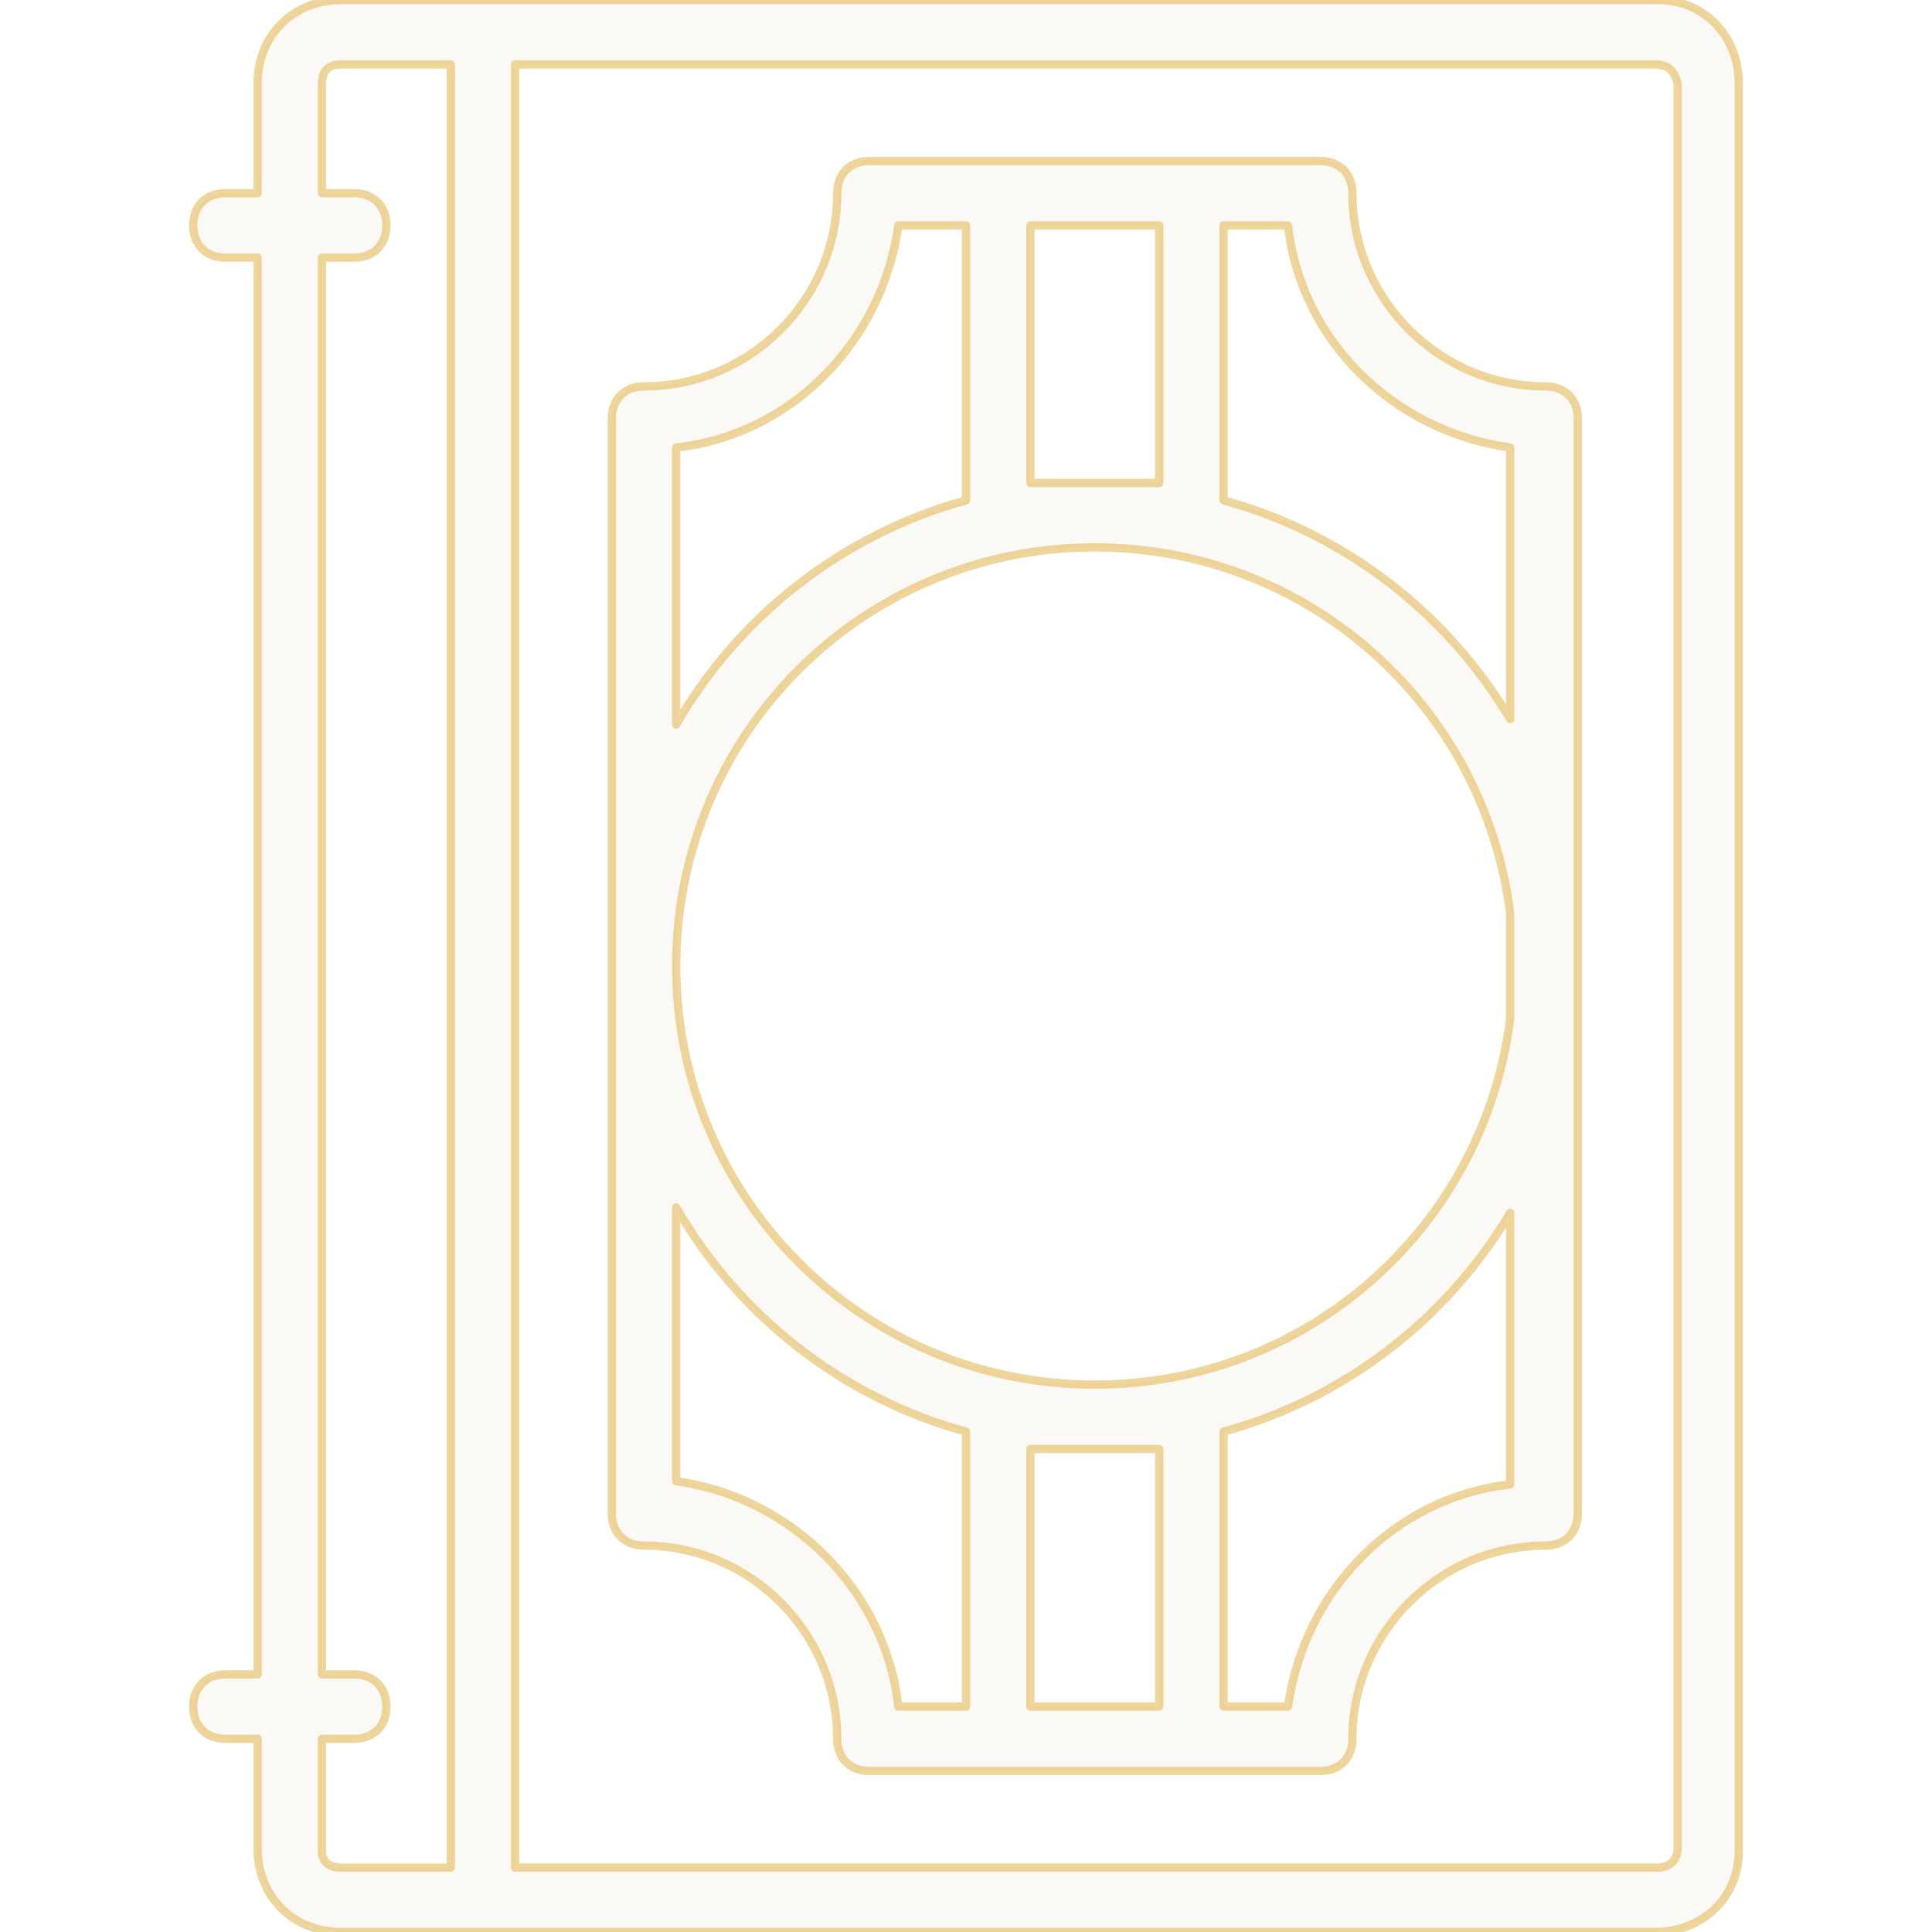
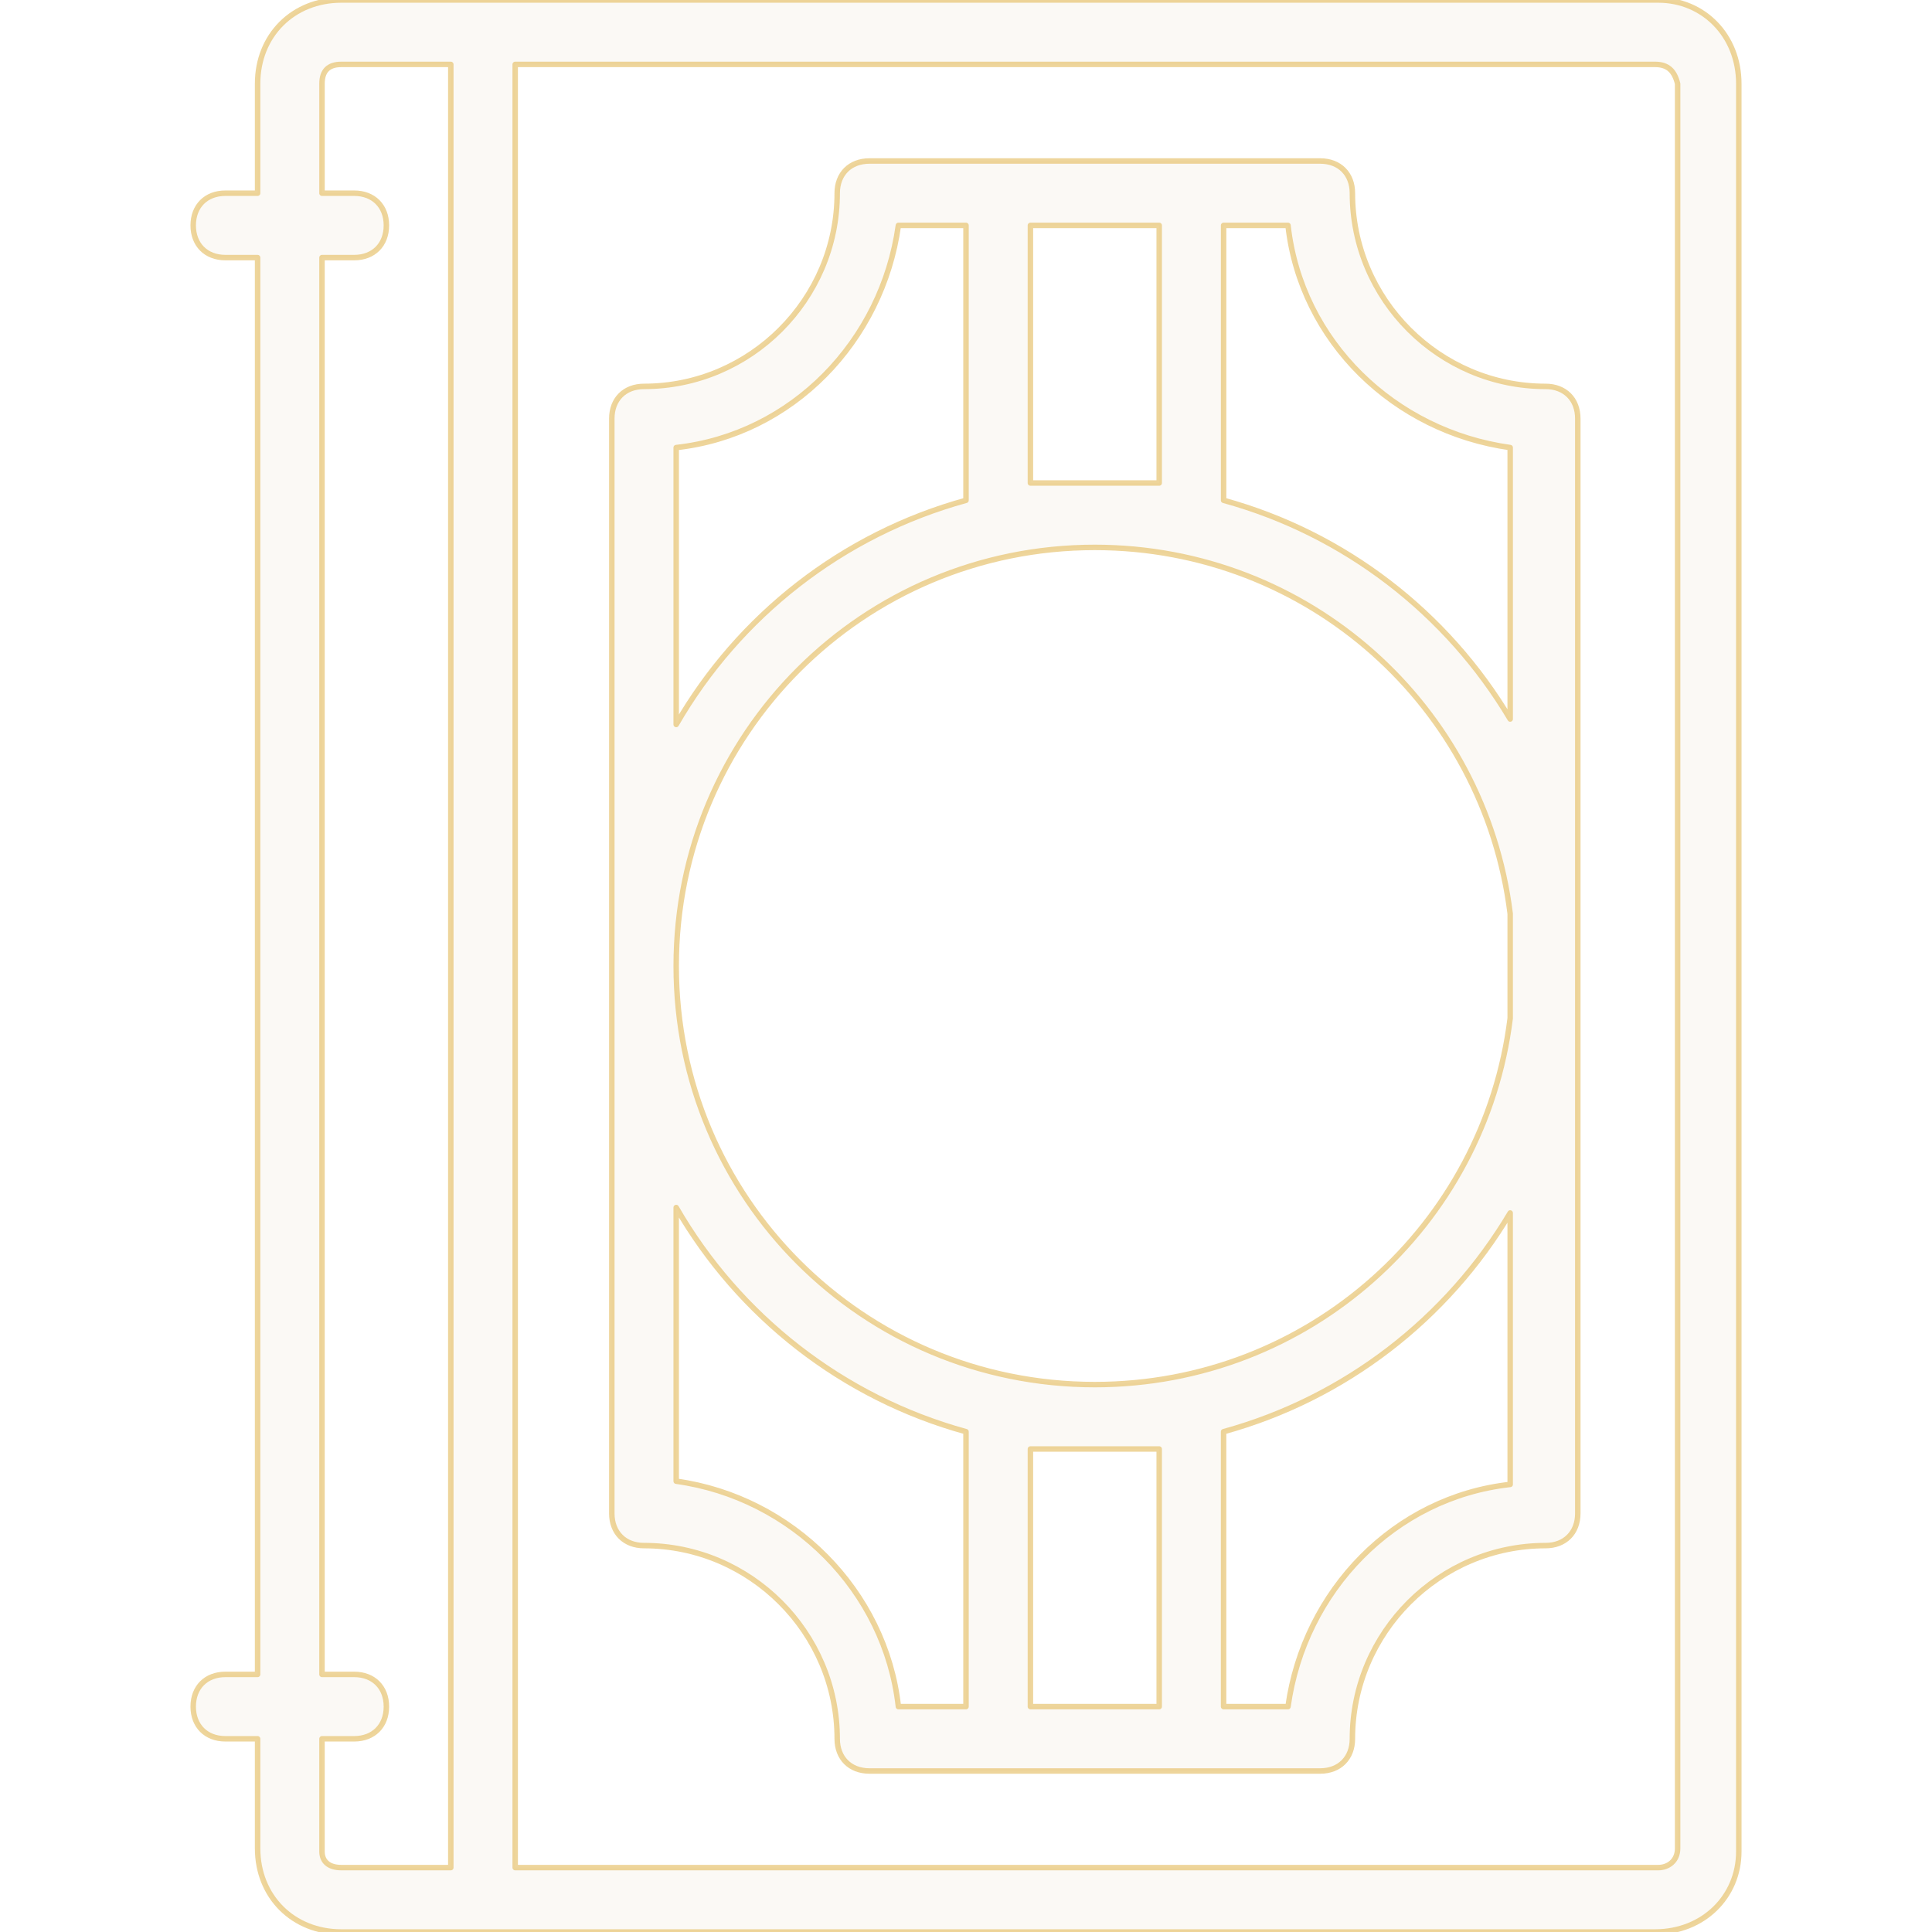
- <svg xmlns="http://www.w3.org/2000/svg" fill="#c69a4a" fill-opacity="0.055" stroke="#e4bd63" stroke-opacity="0.64" stroke-width="2.2" stroke-linecap="round" stroke-linejoin="round" height="200px" width="200px" version="1.1" viewBox="0 0 512 512">
+ <svg xmlns="http://www.w3.org/2000/svg" fill="#c69a4a" fill-opacity="0.055" stroke="#e4bd63" stroke-opacity="0.64" stroke-width="1.45" stroke-linecap="round" stroke-linejoin="round" height="200px" width="200px" version="1.1" viewBox="0 0 512 512">
  <g transform="translate(1 1)">
    <g>
      <g>
        <path d="M438.467-1H127H89.453c-12.8,0-22.187,9.387-22.187,22.187V50.2h-8.533         c-5.12,0-8.533,3.413-8.533,8.533s3.413,8.533,8.533,8.533h8.533v375.467h-8.533         c-5.12,0-8.533,3.413-8.533,8.533c0,5.12,3.413,8.533,8.533,8.533h8.533v29.013         c0,12.8,9.387,22.187,22.187,22.187H127h310.613c12.8,0,22.187-9.387,22.187-21.333         V21.187C459.8,8.387,450.413-1,438.467-1z M89.453,493.933c-3.413,0-5.12-1.707-5.12-4.267         V459.8h8.533c5.12,0,8.533-3.413,8.533-8.533c0-5.12-3.413-8.533-8.533-8.533h-8.533         V67.267h8.533c5.12,0,8.533-3.413,8.533-8.533S97.987,50.2,92.867,50.2h-8.533V21.187         c0-3.413,1.707-5.12,5.12-5.12h29.013v477.867H89.453z M443.587,488.813         c0,3.413-2.56,5.12-5.12,5.12H135.533V16.067h302.08c3.413,0,5.12,1.707,5.973,5.12         V488.813z" />
        <path d="M408.6,101.4c-28.16,0-51.2-23.04-51.2-51.2c0-5.12-3.413-8.533-8.533-8.533h-34.133         h-51.2H229.4c-5.12,0-8.533,3.413-8.533,8.533c0,28.16-23.04,51.2-51.2,51.2         c-5.12,0-8.533,3.413-8.533,8.533v290.133c0,5.12,3.413,8.533,8.533,8.533         c28.16,0,51.2,23.04,51.2,51.2c0,5.12,3.413,8.533,8.533,8.533h34.133h51.2h34.133         c5.12,0,8.533-3.413,8.533-8.533c0-28.16,23.04-51.2,51.2-51.2c5.12,0,8.533-3.413,8.533-8.533         V109.933C417.133,104.813,413.72,101.4,408.6,101.4z M306.2,58.733V127h-34.133V58.733H306.2z         M399.213,268.855c-6.782,54.857-53.334,97.078-110.08,97.078C227.693,365.933,178.2,316.44,178.2,255         s49.493-110.933,110.933-110.933c56.746,0,103.298,42.221,110.08,97.078V268.855z         M178.2,117.613c30.72-3.413,54.613-28.16,58.88-58.88H255v72.855         c-32.756,9.003-60.208,30.654-76.8,59.407V117.613z         M178.2,391.533v-72.528c16.592,28.753,44.044,50.404,76.8,59.407v72.855h-17.92         C233.667,420.547,208.92,395.8,178.2,391.533z         M272.067,451.267V383H306.2v68.267H272.067z         M399.213,392.387c-30.72,3.413-54.613,28.16-58.88,58.88h-17.067v-72.855         c32.203-8.852,59.276-29.93,75.947-57.962V392.387z         M323.267,131.588V58.733h17.067c3.413,30.72,28.16,54.613,58.88,58.88v71.936         C382.543,161.518,355.47,140.44,323.267,131.588z" />
      </g>
    </g>
  </g>
</svg>
